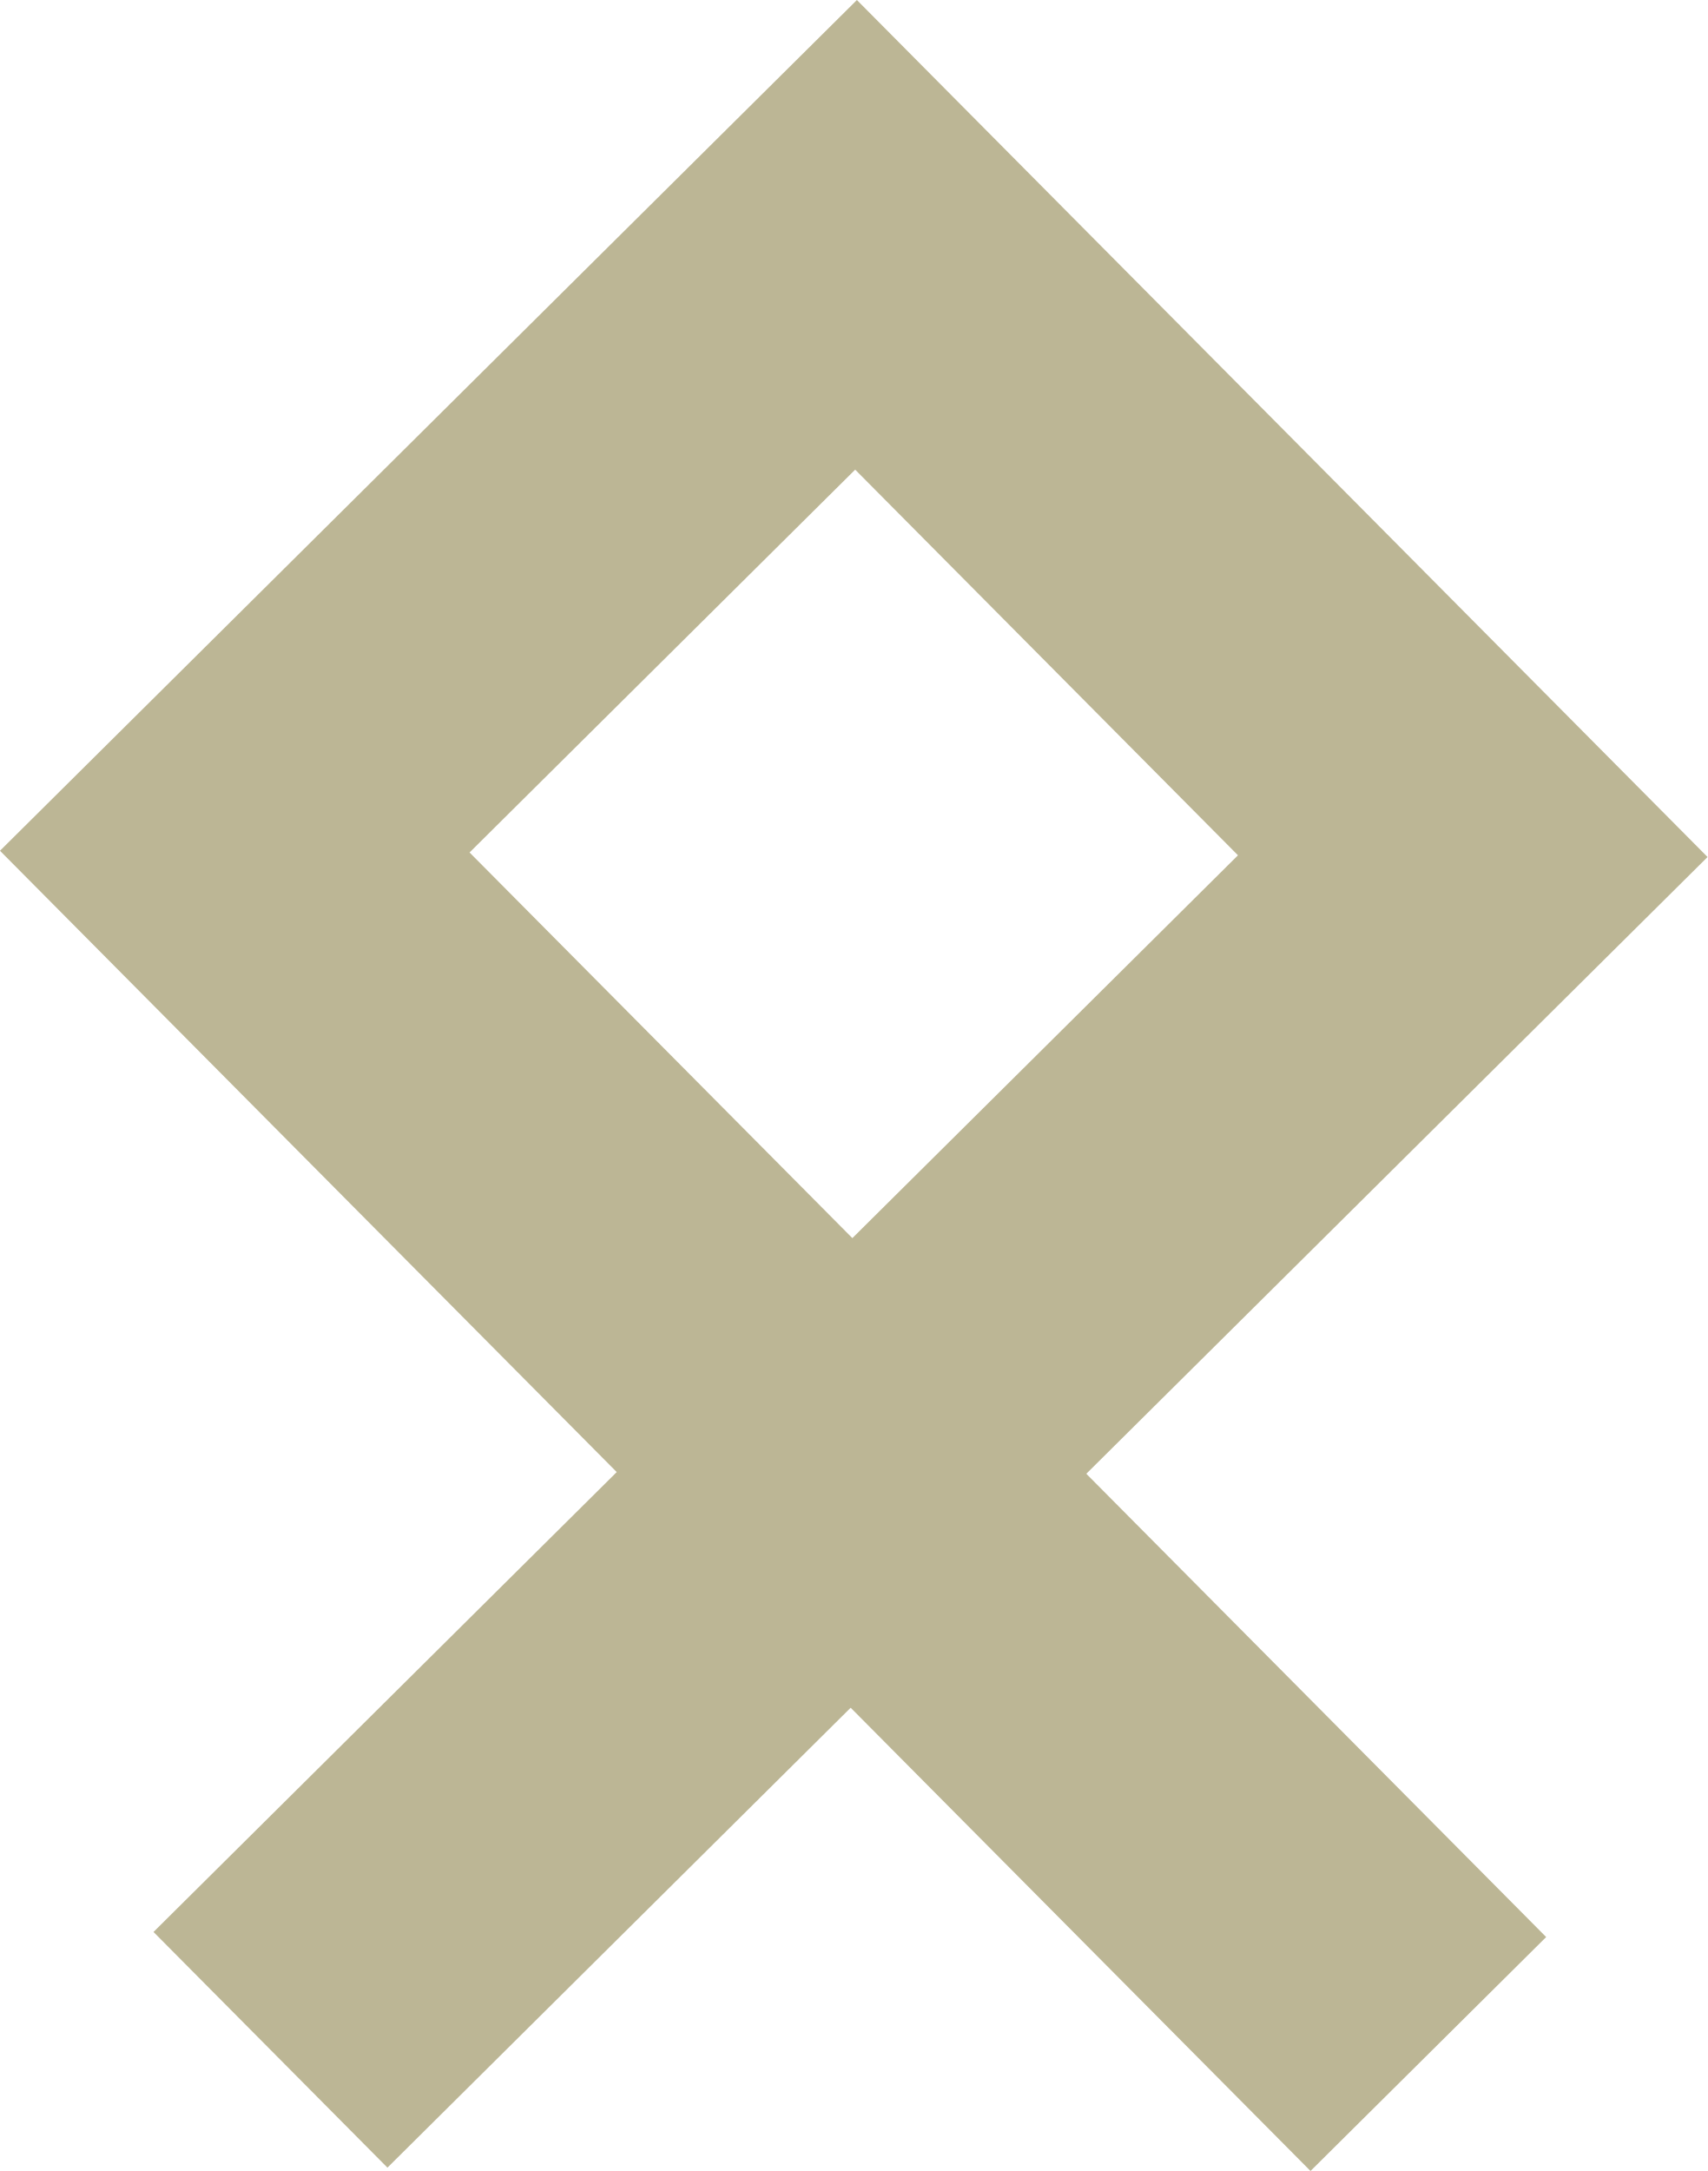
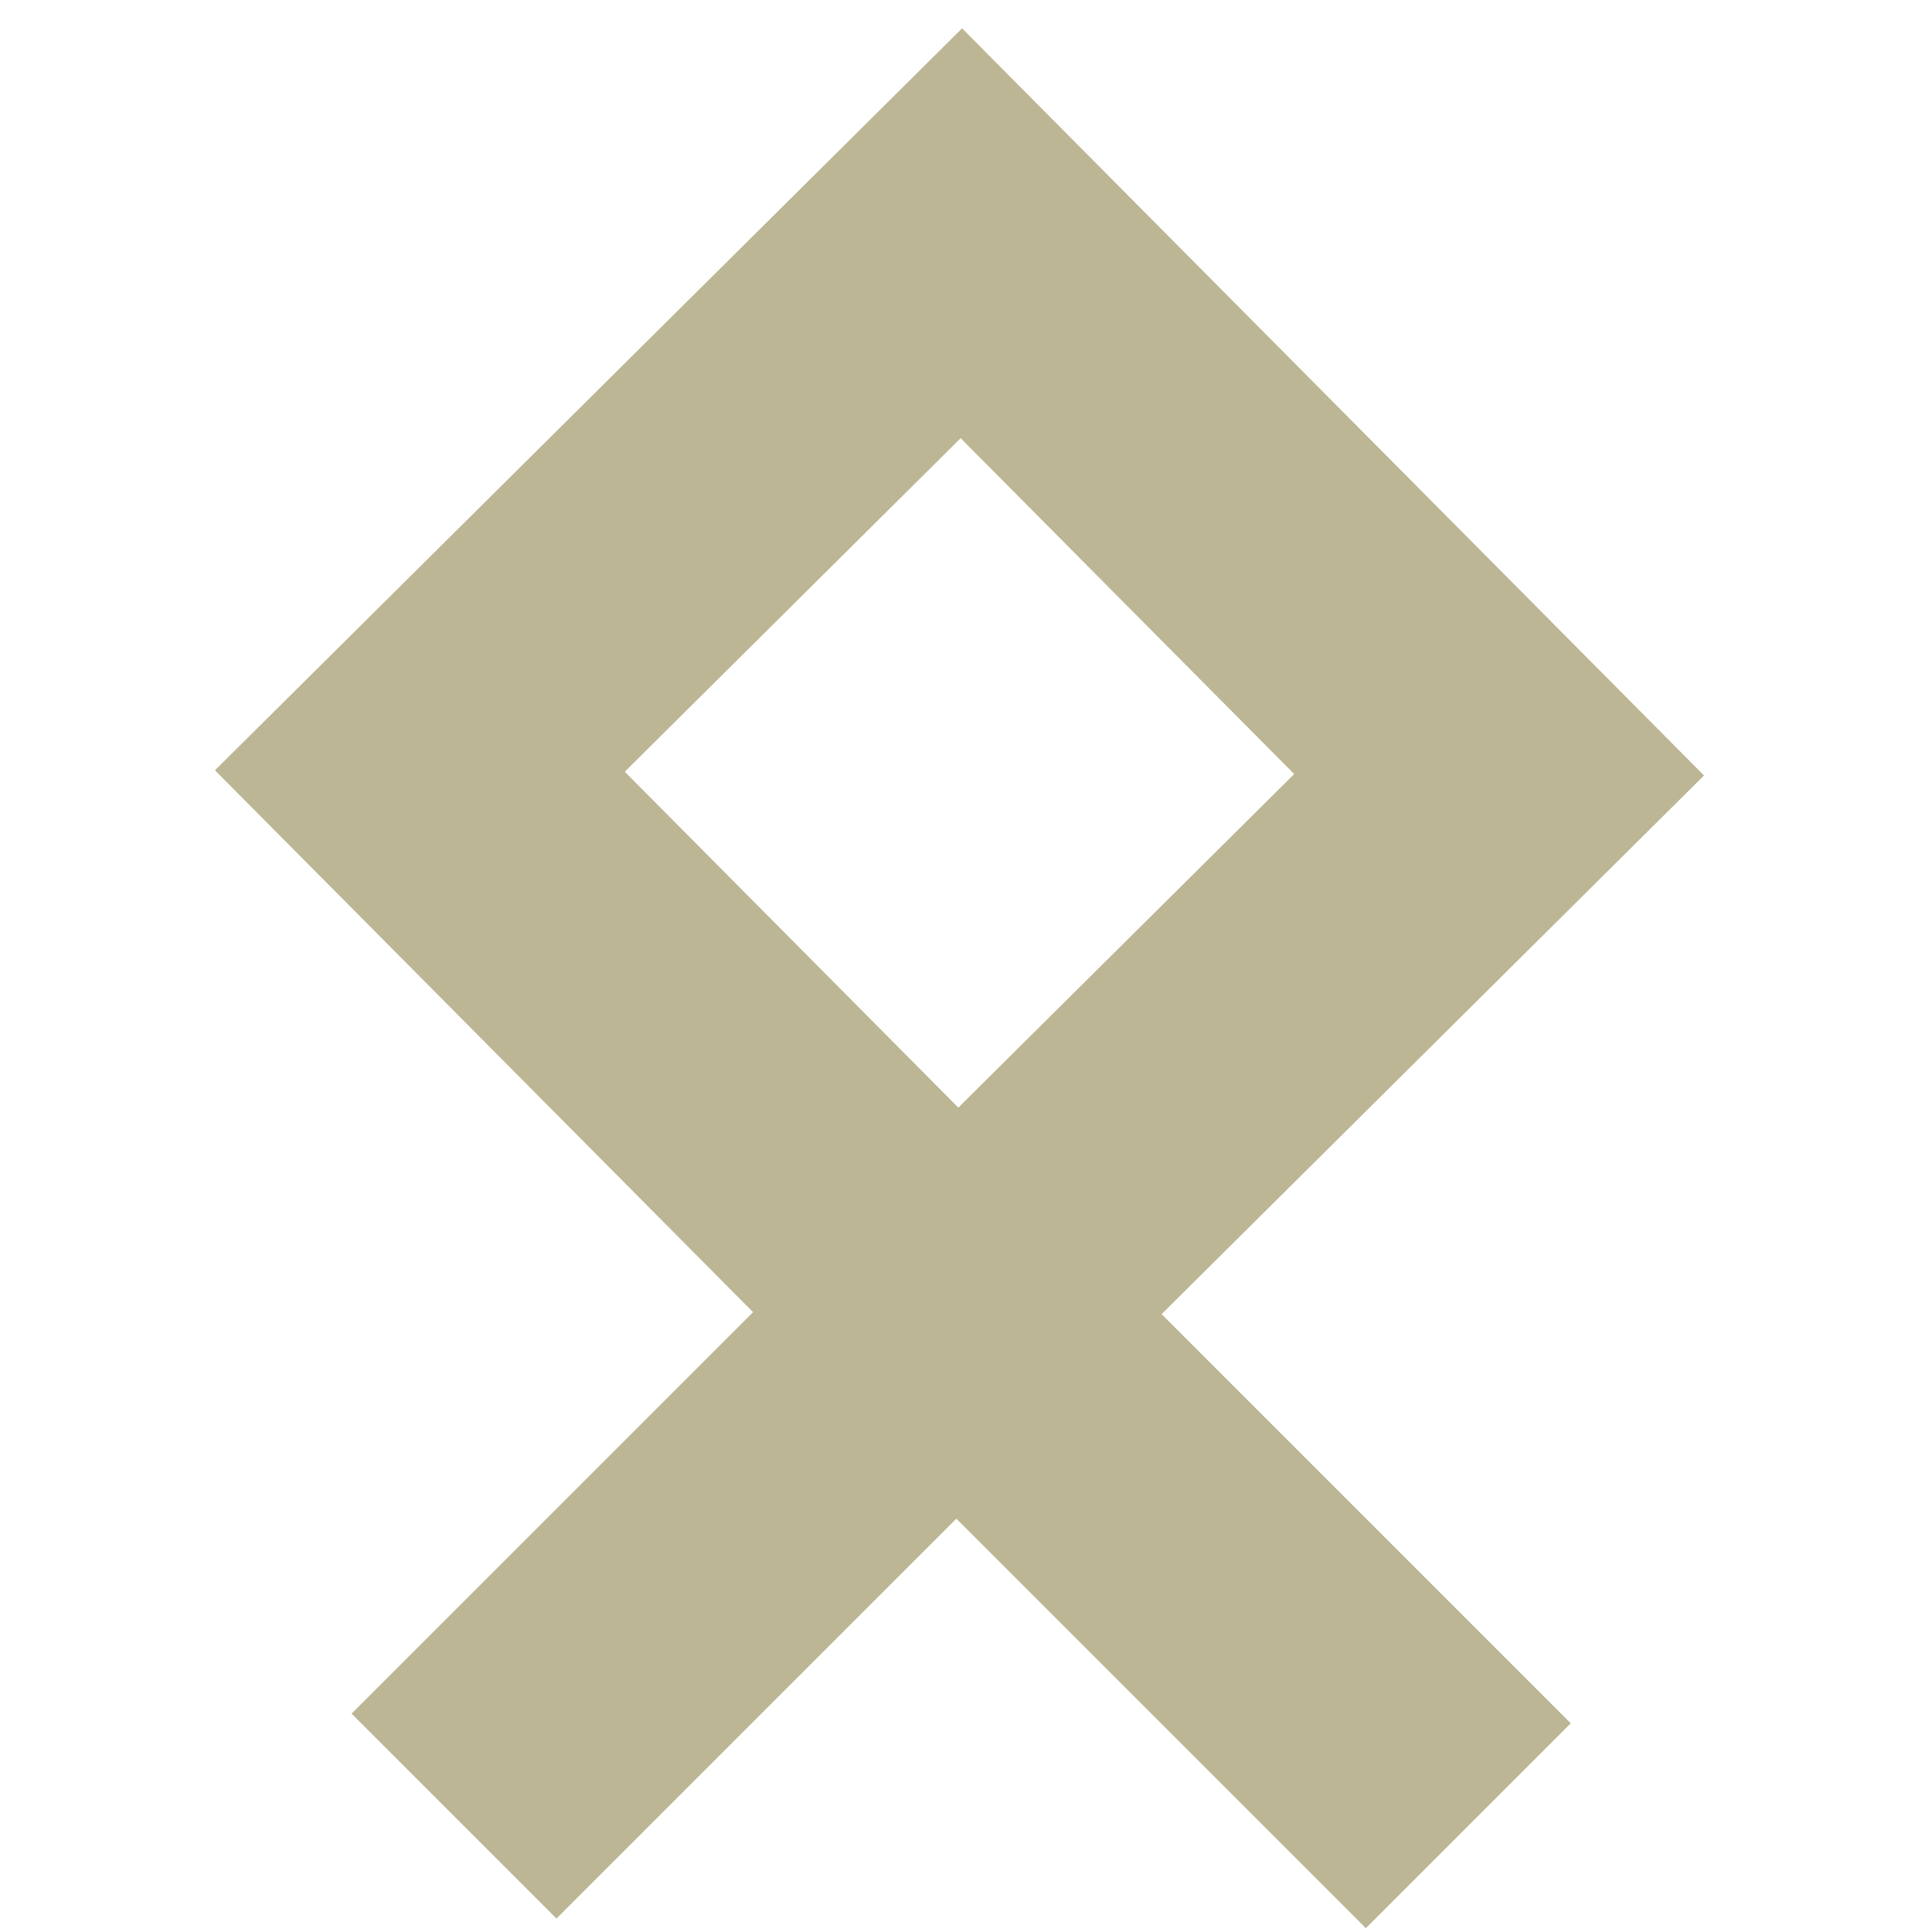
- <svg xmlns="http://www.w3.org/2000/svg" id="Calque_1" data-name="Calque 1" viewBox="0 0 519.4 660.3">
+ <svg xmlns="http://www.w3.org/2000/svg" id="Calque_1" data-name="Calque 1" version="1.1" viewBox="0 0 20 20">
  <defs>
    <style>
      .cls-1 {
+         stroke-miterlimit: 10;
+         stroke-width: 3px;
+       }
+ 
+       .cls-1, .cls-2 {
        fill: none;
        stroke: #bcb695;
+       }
+ 
+       .cls-2 {
        stroke-miterlimit: 10;
-         stroke-width: 101px;
+         stroke-width: 3px;
      }
    </style>
  </defs>
-   <rect class="cls-1" x="126.56" y="126.56" width="266.27" height="266.27" transform="translate(-107.57 258.36) rotate(-44.79)" />
-   <polyline class="cls-1" points="82.27 623.44 259.01 447.98 434.46 624.72" />
+   <rect class="cls-1" x="6" y="4.1" width="7.9" height="7.9" transform="translate(-2.8 9.3) rotate(-44.8)" />
+   <polyline class="cls-2" points="4.7 18.8 9.9 13.6 15.2 18.9" />
</svg>
